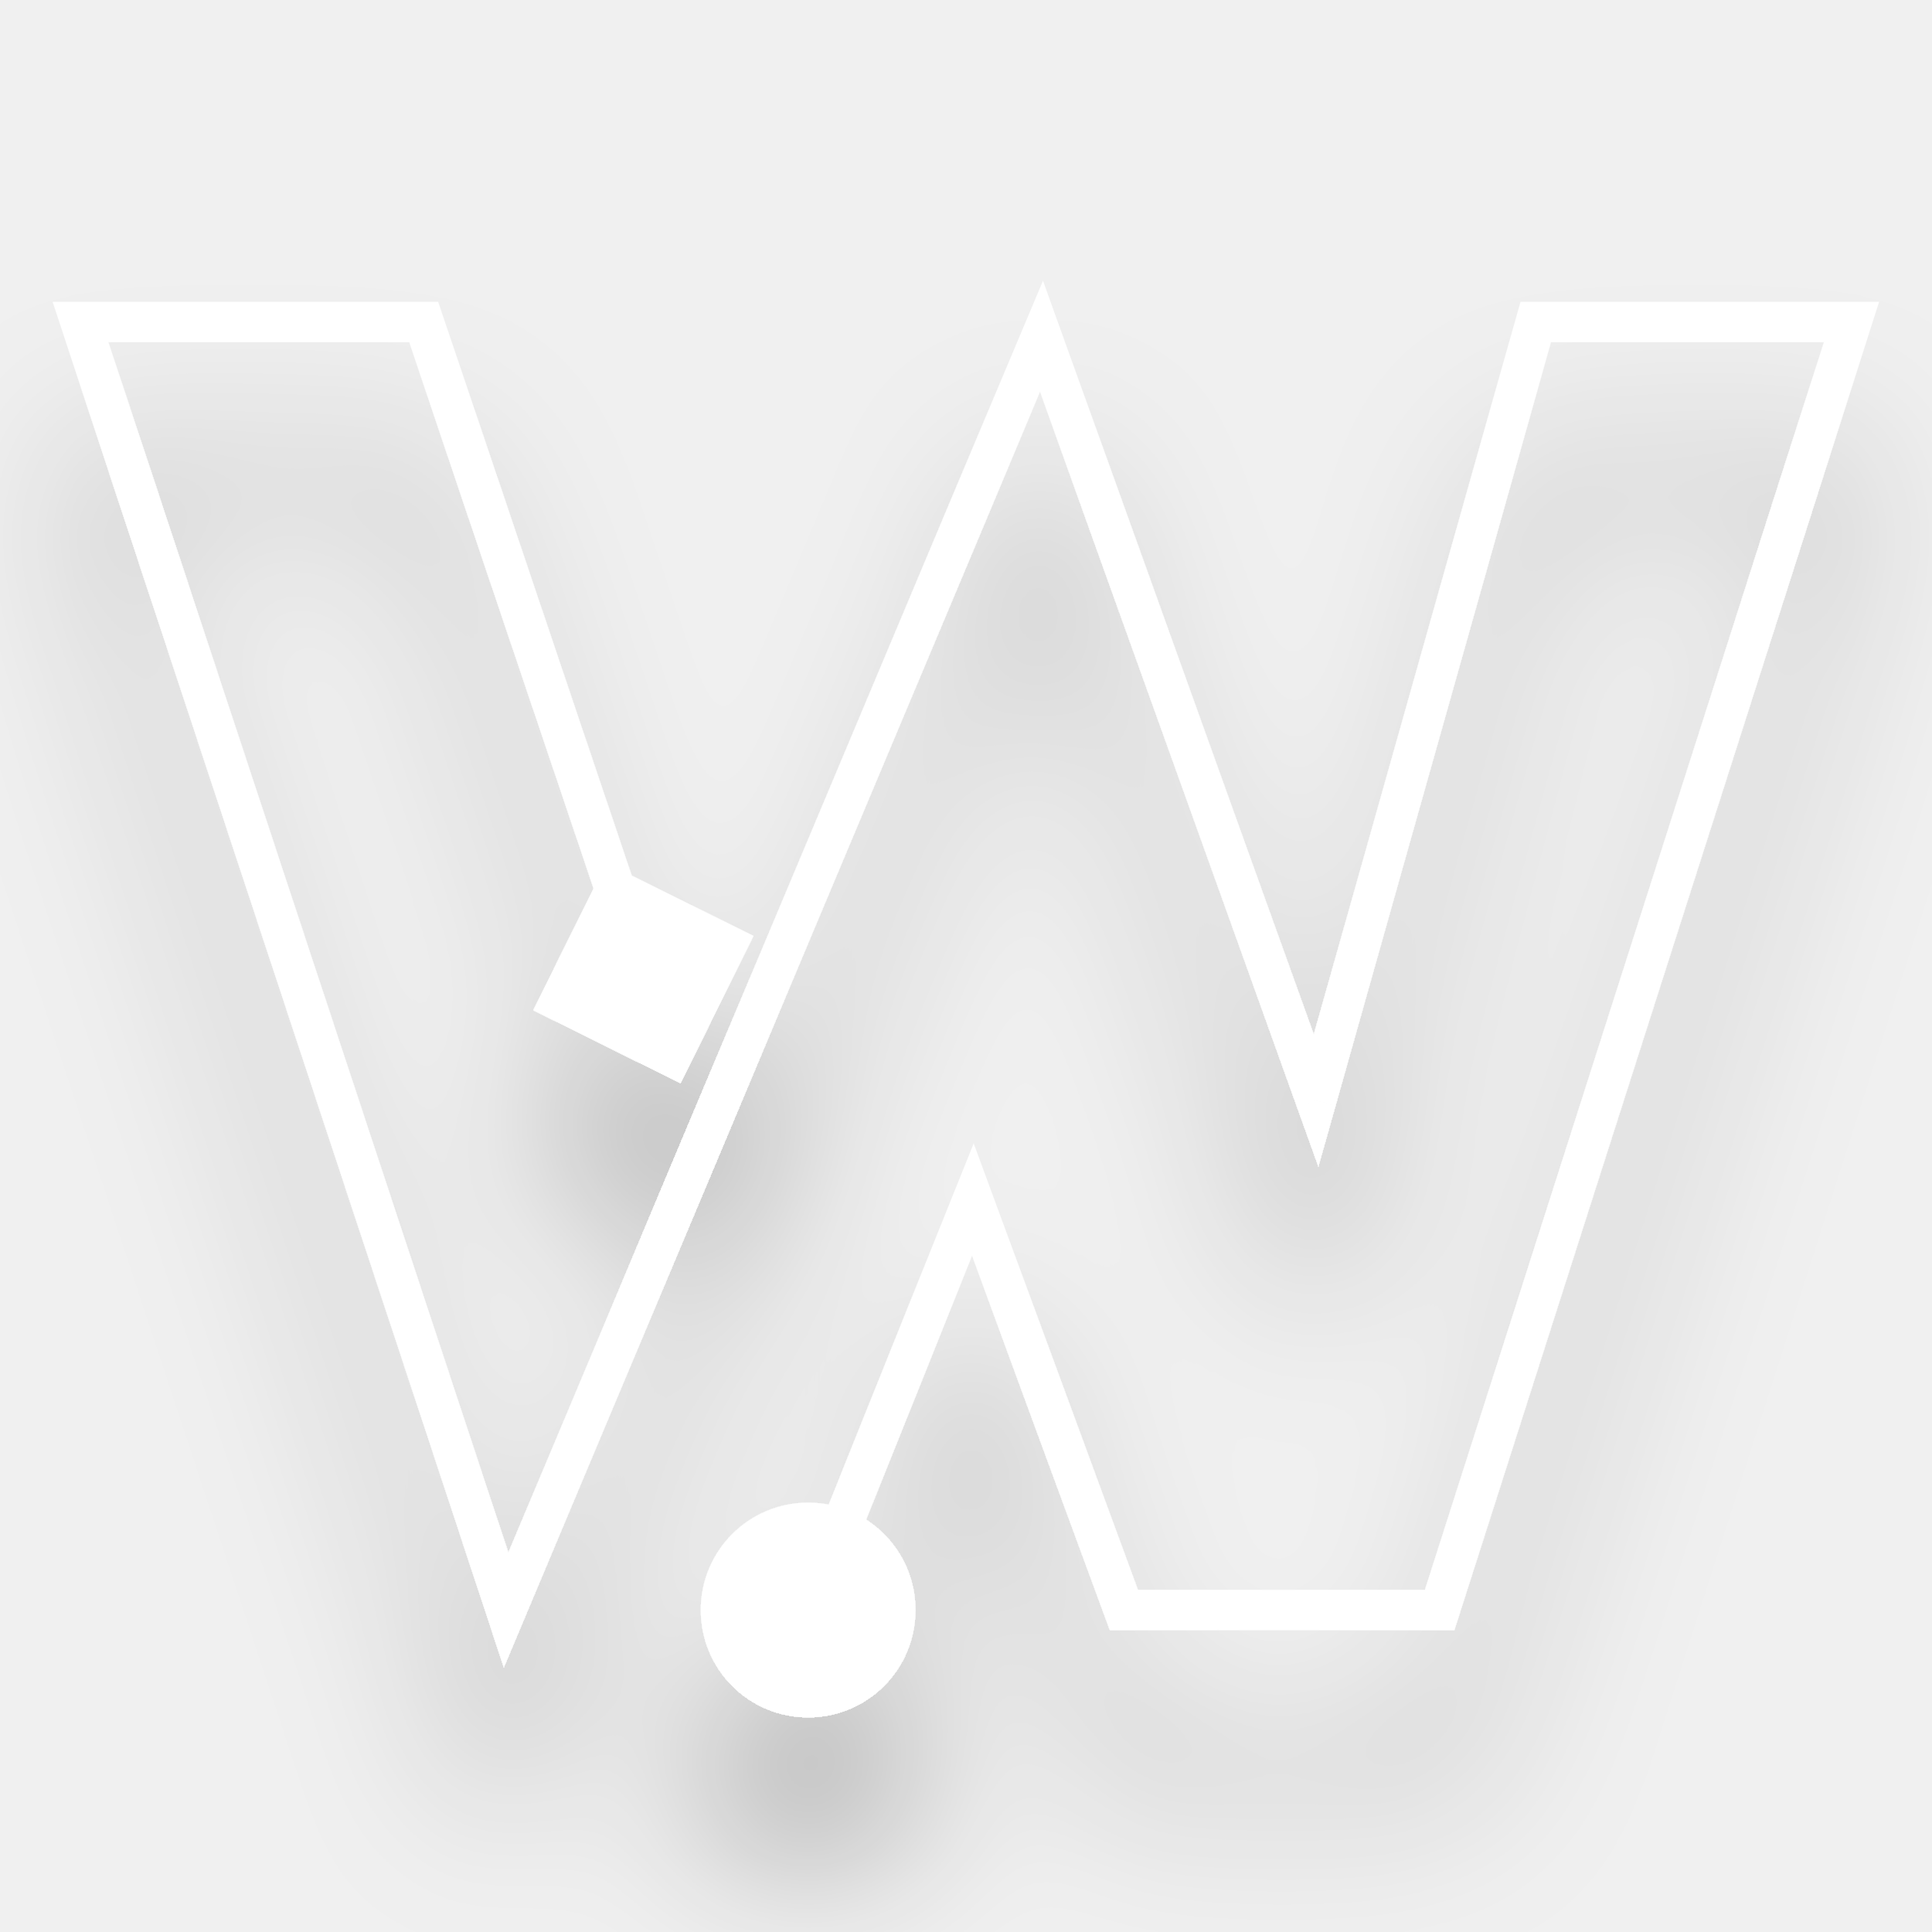
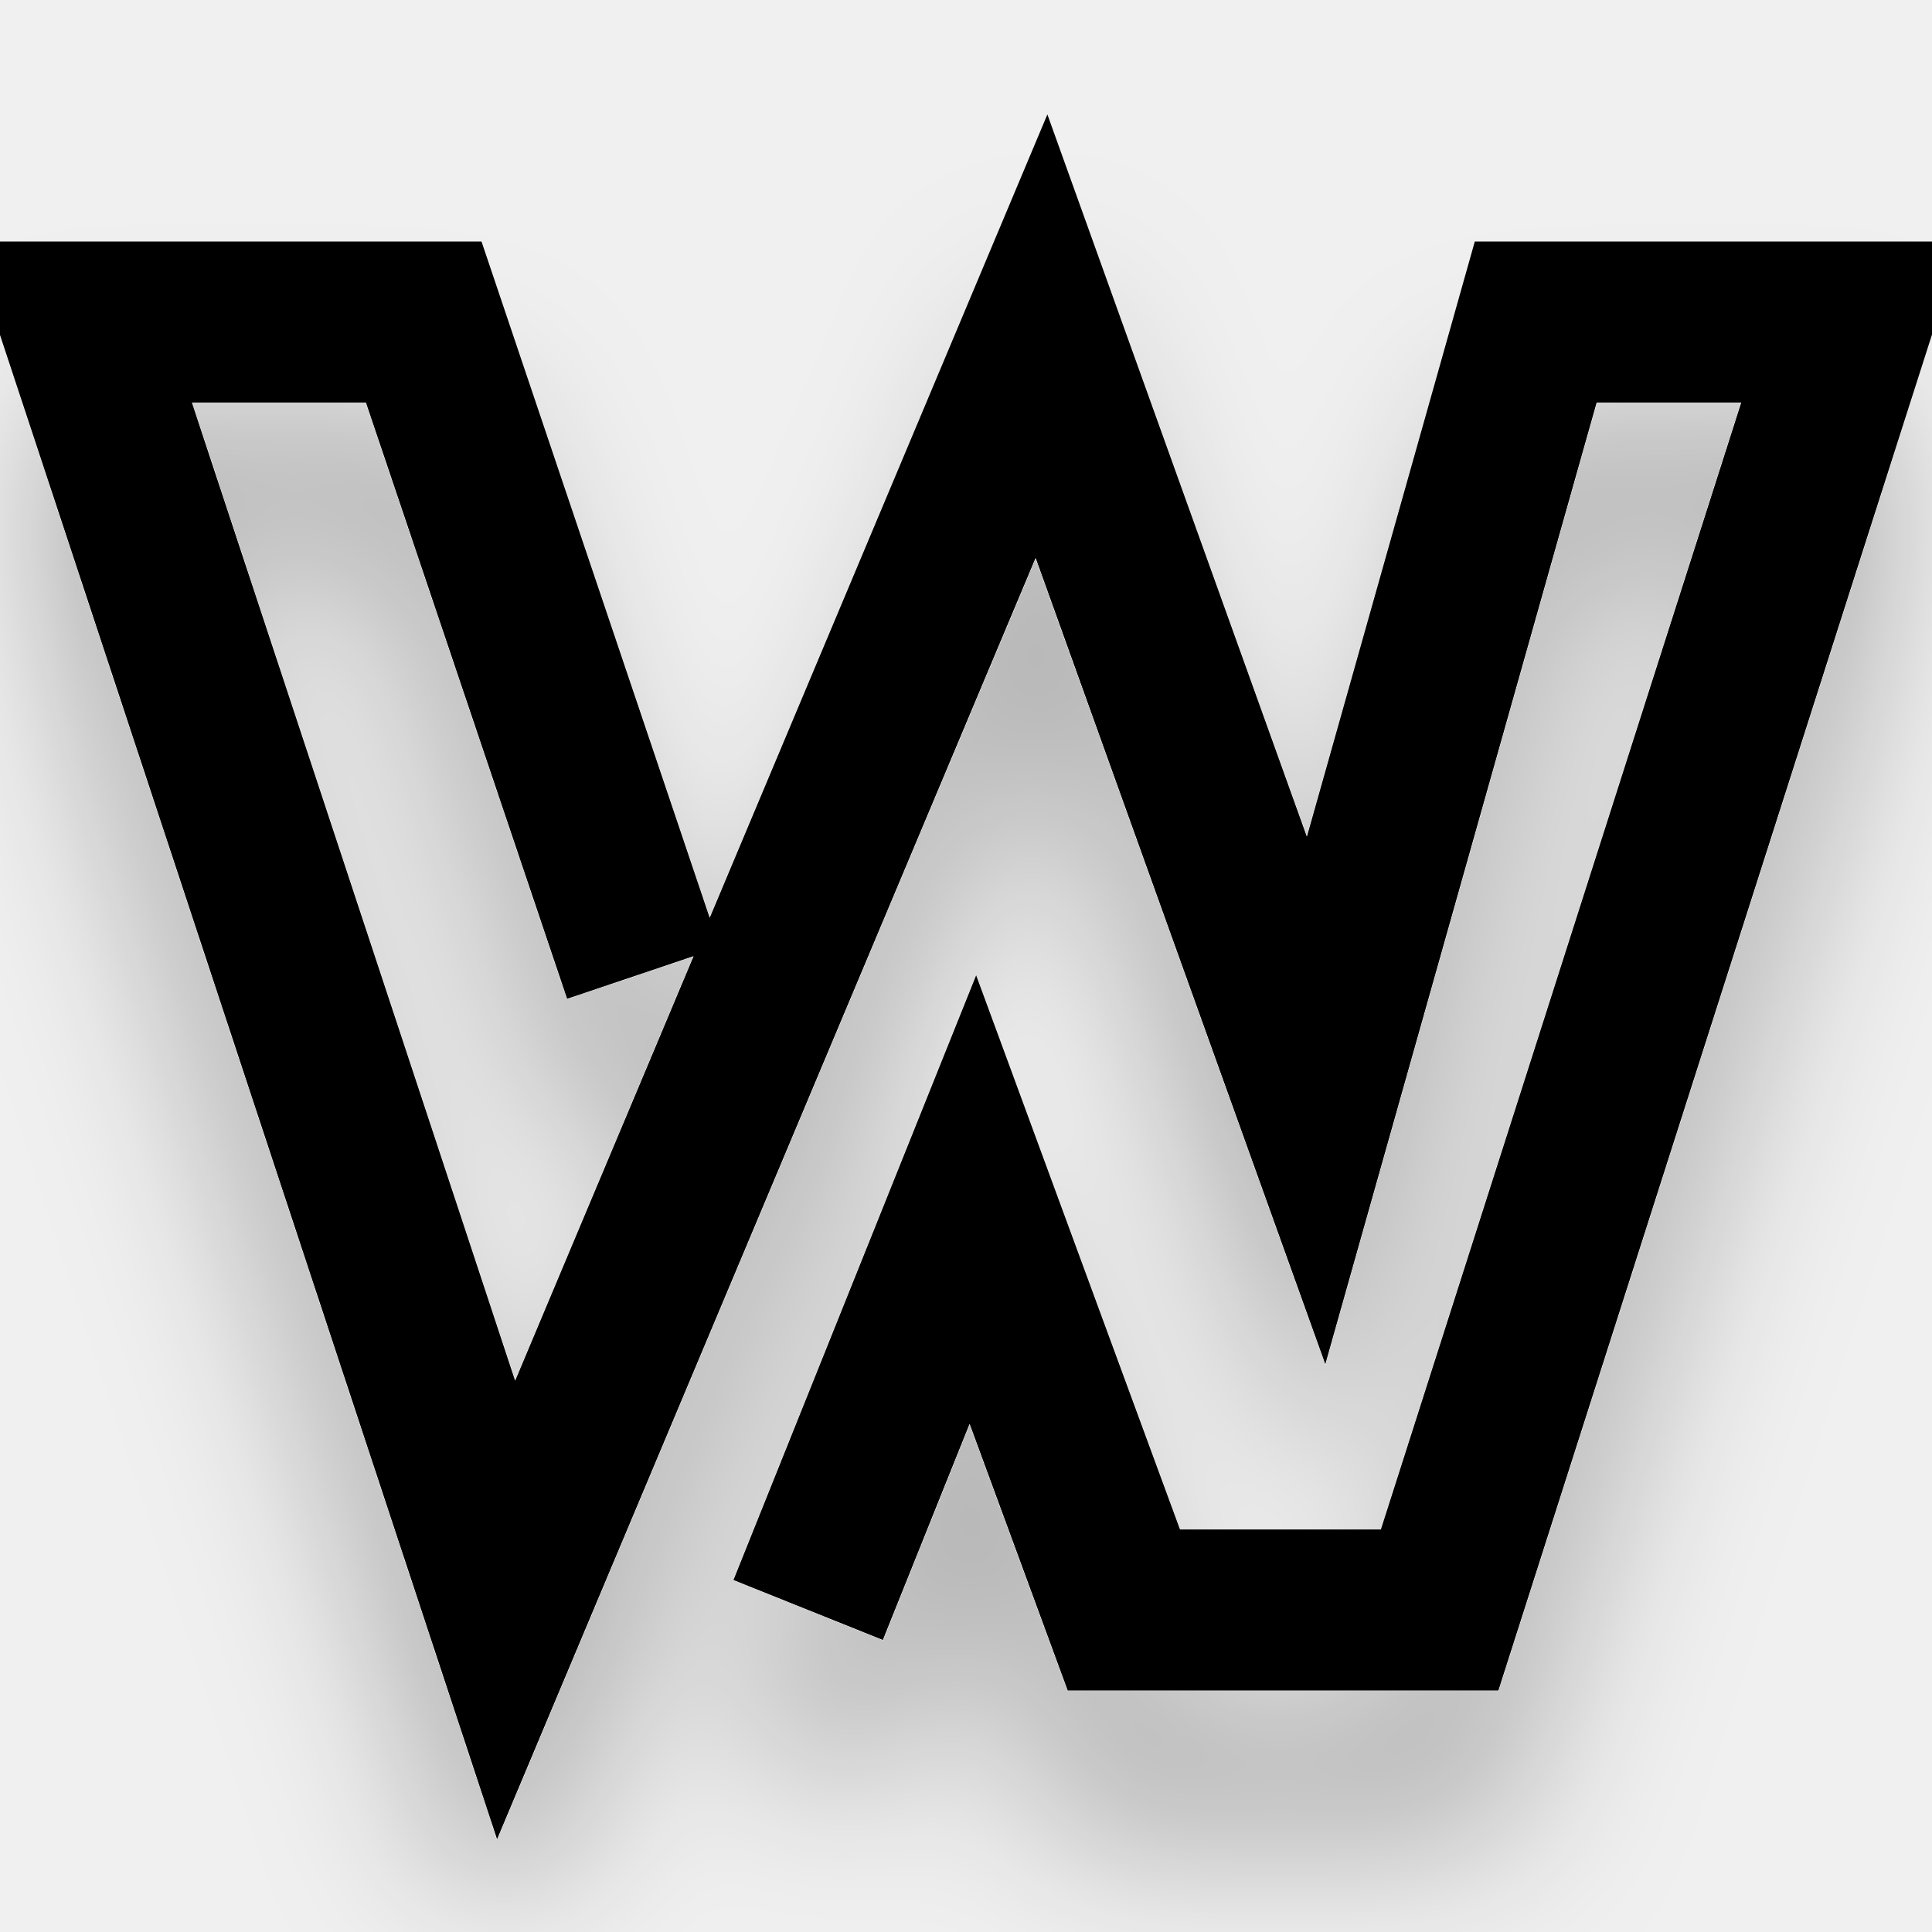
<svg xmlns="http://www.w3.org/2000/svg" width="48" height="48" viewBox="0 0 48 48" fill="none">
-   <g clip-path="url(#clip0_1011_1381)">
-     <g filter="url(#filter0_d_1011_1381)">
-       <path d="M17.411 40C17.411 41.473 18.605 42.667 20.078 42.667C21.55 42.667 22.744 41.473 22.744 40C22.744 38.527 21.55 37.333 20.078 37.333C18.605 37.333 17.411 38.527 17.411 40ZM24.171 29.802L24.64 29.63L24.191 28.409L23.706 29.616L24.171 29.802ZM27.922 40L27.453 40.173L27.574 40.5H27.922V40ZM35.767 40V40.5H36.133L36.244 40.152L35.767 40ZM46 8L46.476 8.152L46.685 7.5H46V8ZM38.155 8V7.5H37.777L37.674 7.864L38.155 8ZM32.698 27.341L32.227 27.51L32.755 28.979L33.179 27.476L32.698 27.341ZM25.876 8.352L26.346 8.183L25.913 6.974L25.415 8.158L25.876 8.352ZM12.574 40L12.099 40.157L12.518 41.424L13.035 40.194L12.574 40ZM2 8V7.5H1.308L1.525 8.157L2 8ZM10.527 8L11.001 7.84L10.886 7.5H10.527V8ZM16.907 26.911L18.72 23.253L15.062 21.441L13.249 25.099L16.907 26.911ZM20.541 40.186L24.635 29.988L23.706 29.616L19.613 39.814L20.541 40.186ZM23.701 29.975L27.453 40.173L28.392 39.827L24.64 29.63L23.701 29.975ZM27.922 40.5H35.767V39.5H27.922V40.5ZM36.244 40.152L46.476 8.152L45.524 7.848L35.291 39.848L36.244 40.152ZM46 7.5H38.155V8.5H46V7.5ZM37.674 7.864L32.217 27.205L33.179 27.476L38.636 8.136L37.674 7.864ZM33.168 27.172L26.346 8.183L25.405 8.521L32.227 27.51L33.168 27.172ZM25.415 8.158L12.113 39.806L13.035 40.194L26.337 8.545L25.415 8.158ZM13.048 39.843L2.475 7.843L1.525 8.157L12.099 40.157L13.048 39.843ZM2 8.5H10.527V7.5H2V8.5ZM10.053 8.16L15.511 24.336L16.458 24.016L11.001 7.84L10.053 8.16Z" fill="white" fill-opacity="0.981" />
+   <g clip-path="url(#clip0_1010_1288)">
+     <g filter="url(#filter0_d_1010_1288)">
+       <path d="M20.078 40L24.171 29.802L27.922 40H35.767L46 8H38.155L32.698 27.341L25.876 8.352L12.574 40L2 8H10.527L15.985 24.176" stroke="black" stroke-width="4" />
    </g>
  </g>
  <defs>
-     <filter id="filter0_d_1011_1381" x="-2.692" y="6.975" width="53.377" height="43.691" filterUnits="userSpaceOnUse" color-interpolation-filters="sRGB">
+     <filter id="filter0_d_1010_1288" x="-4.767" y="2.842" width="57.507" height="50.853" filterUnits="userSpaceOnUse" color-interpolation-filters="sRGB">
      <feFlood flood-opacity="0" result="BackgroundImageFix" />
      <feColorMatrix in="SourceAlpha" type="matrix" values="0 0 0 0 0 0 0 0 0 0 0 0 0 0 0 0 0 0 127 0" result="hardAlpha" />
      <feOffset dy="4" />
      <feGaussianBlur stdDeviation="2" />
      <feComposite in2="hardAlpha" operator="out" />
      <feColorMatrix type="matrix" values="0 0 0 0 0 0 0 0 0 0 0 0 0 0 0 0 0 0 0.25 0" />
-       <feBlend mode="normal" in2="BackgroundImageFix" result="effect1_dropShadow_1011_1381" />
-       <feBlend mode="normal" in="SourceGraphic" in2="effect1_dropShadow_1011_1381" result="shape" />
+       <feBlend mode="normal" in2="BackgroundImageFix" result="effect1_dropShadow_1010_1288" />
+       <feBlend mode="normal" in="SourceGraphic" in2="effect1_dropShadow_1010_1288" result="shape" />
    </filter>
-     <clipPath id="clip0_1011_1381">
+     <clipPath id="clip0_1010_1288">
      <rect width="48" height="48" rx="5" fill="white" />
    </clipPath>
  </defs>
</svg>
